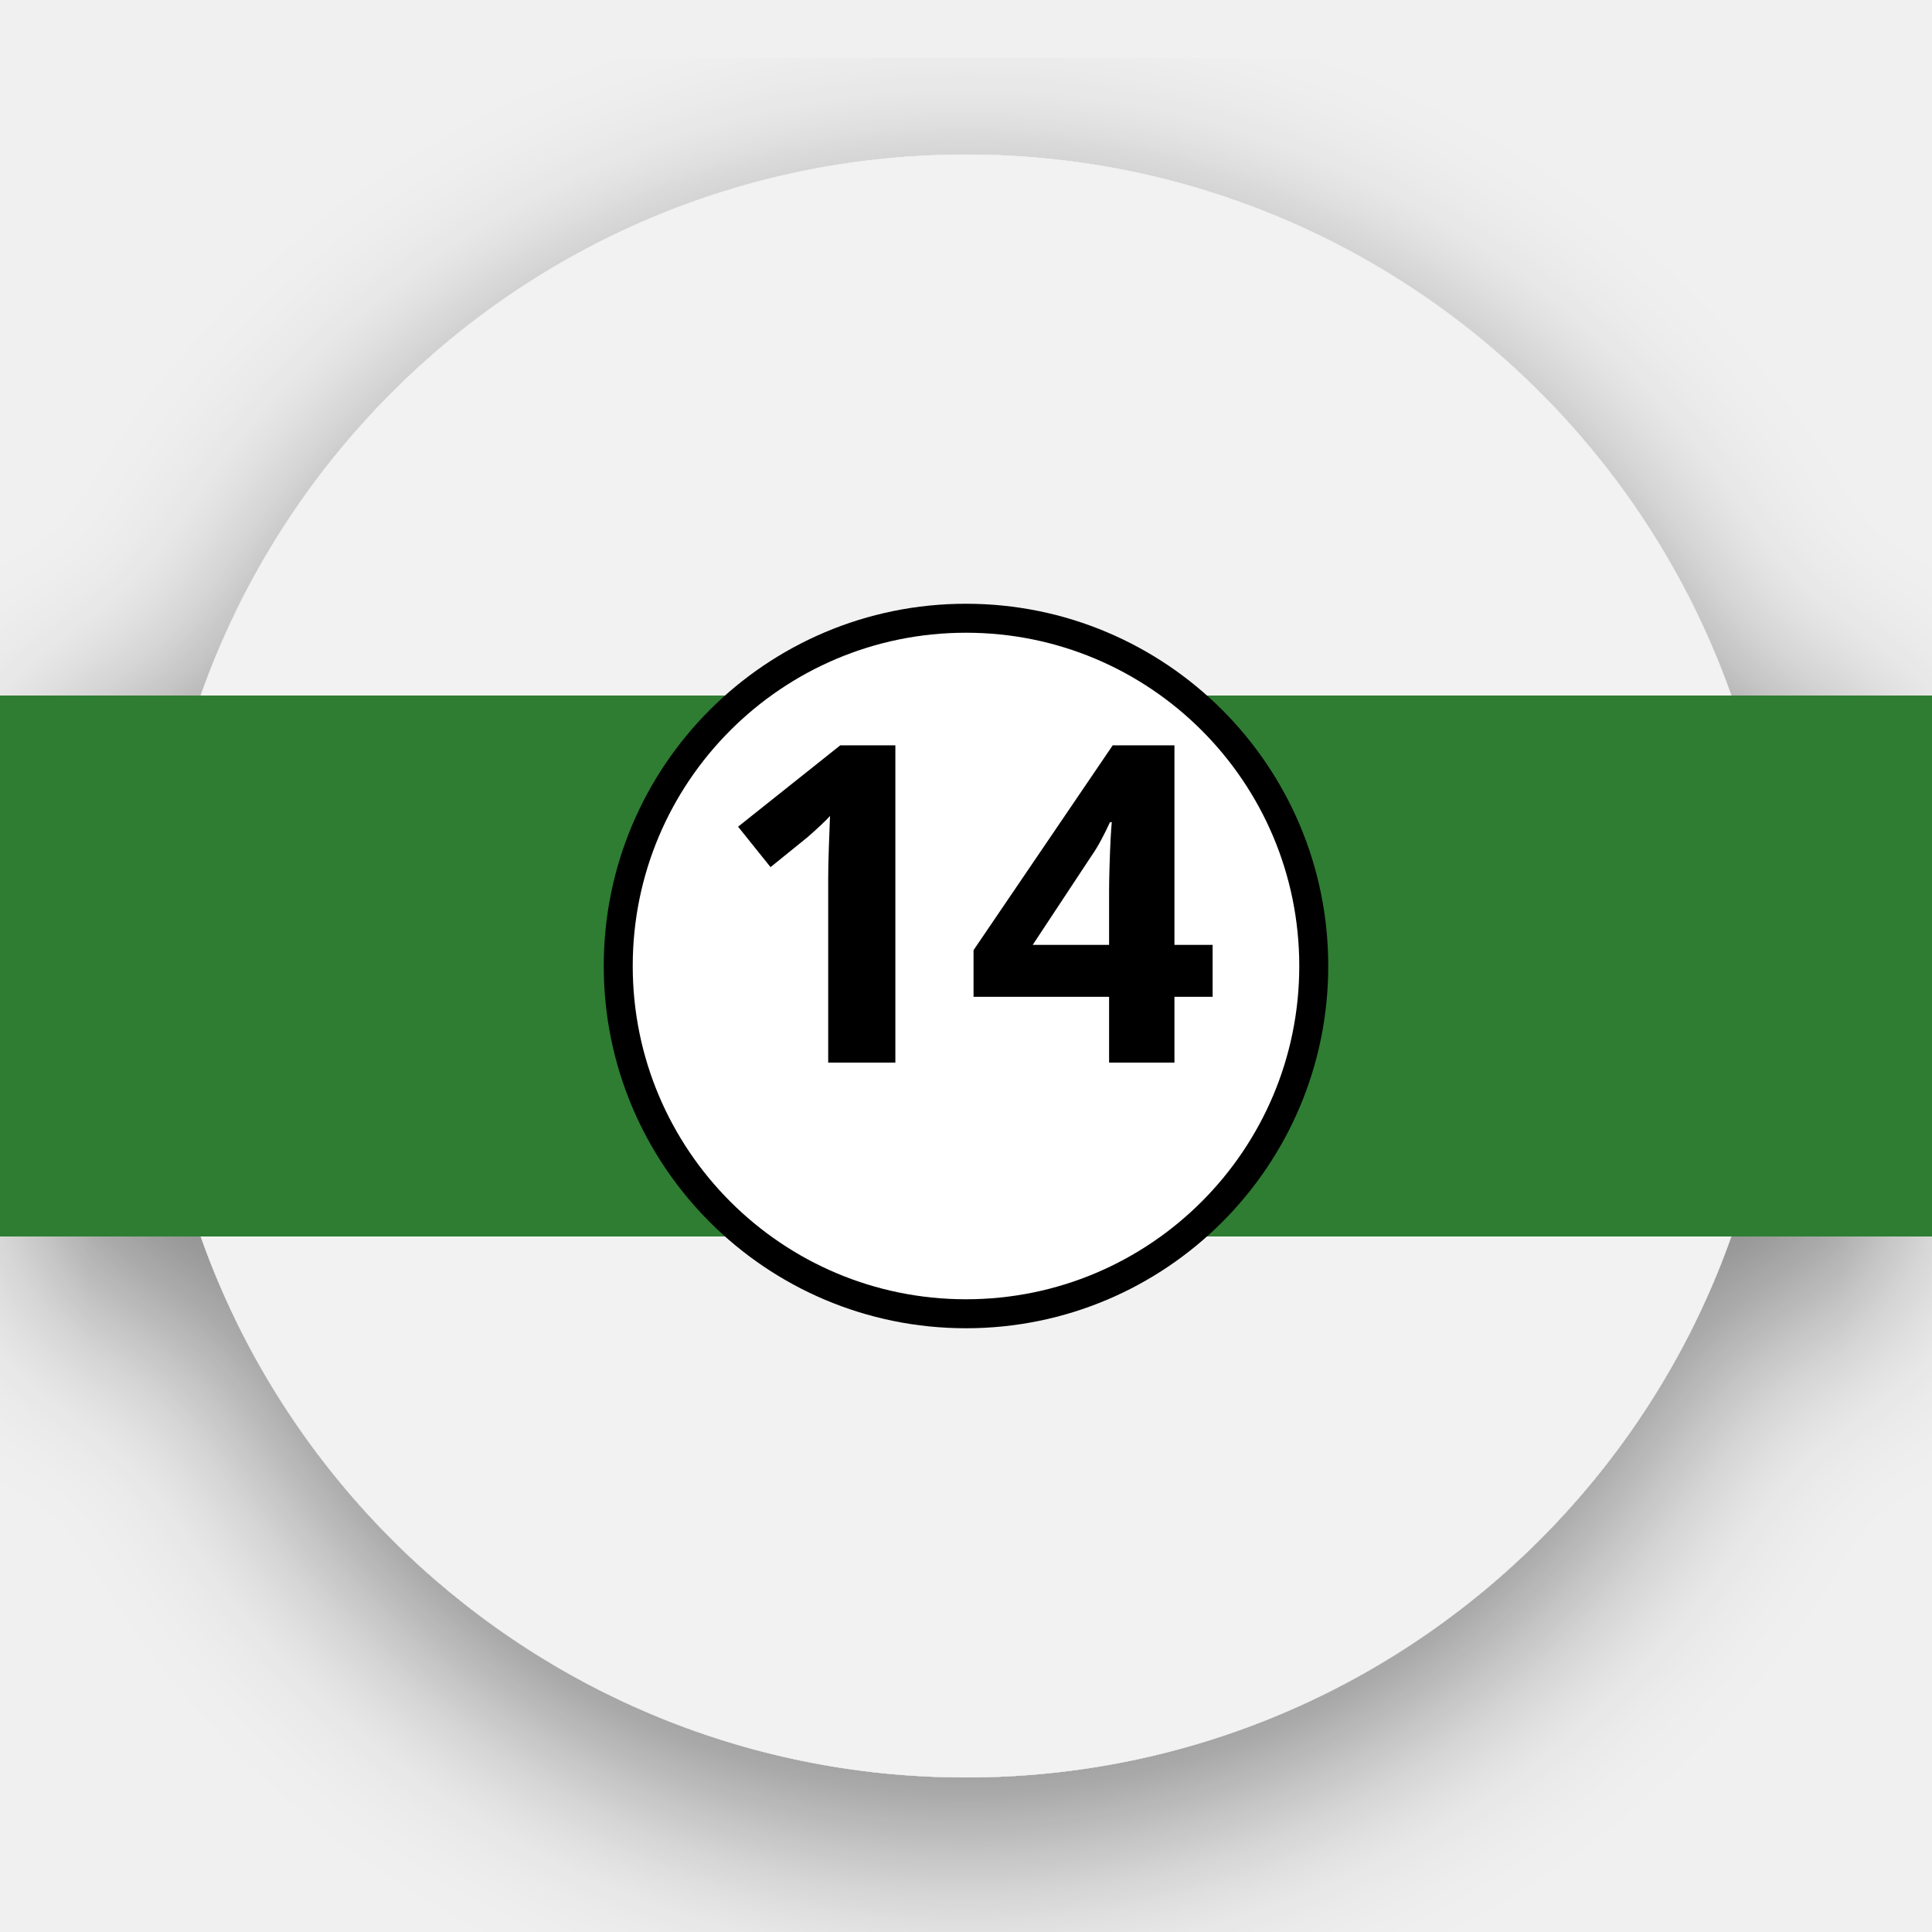
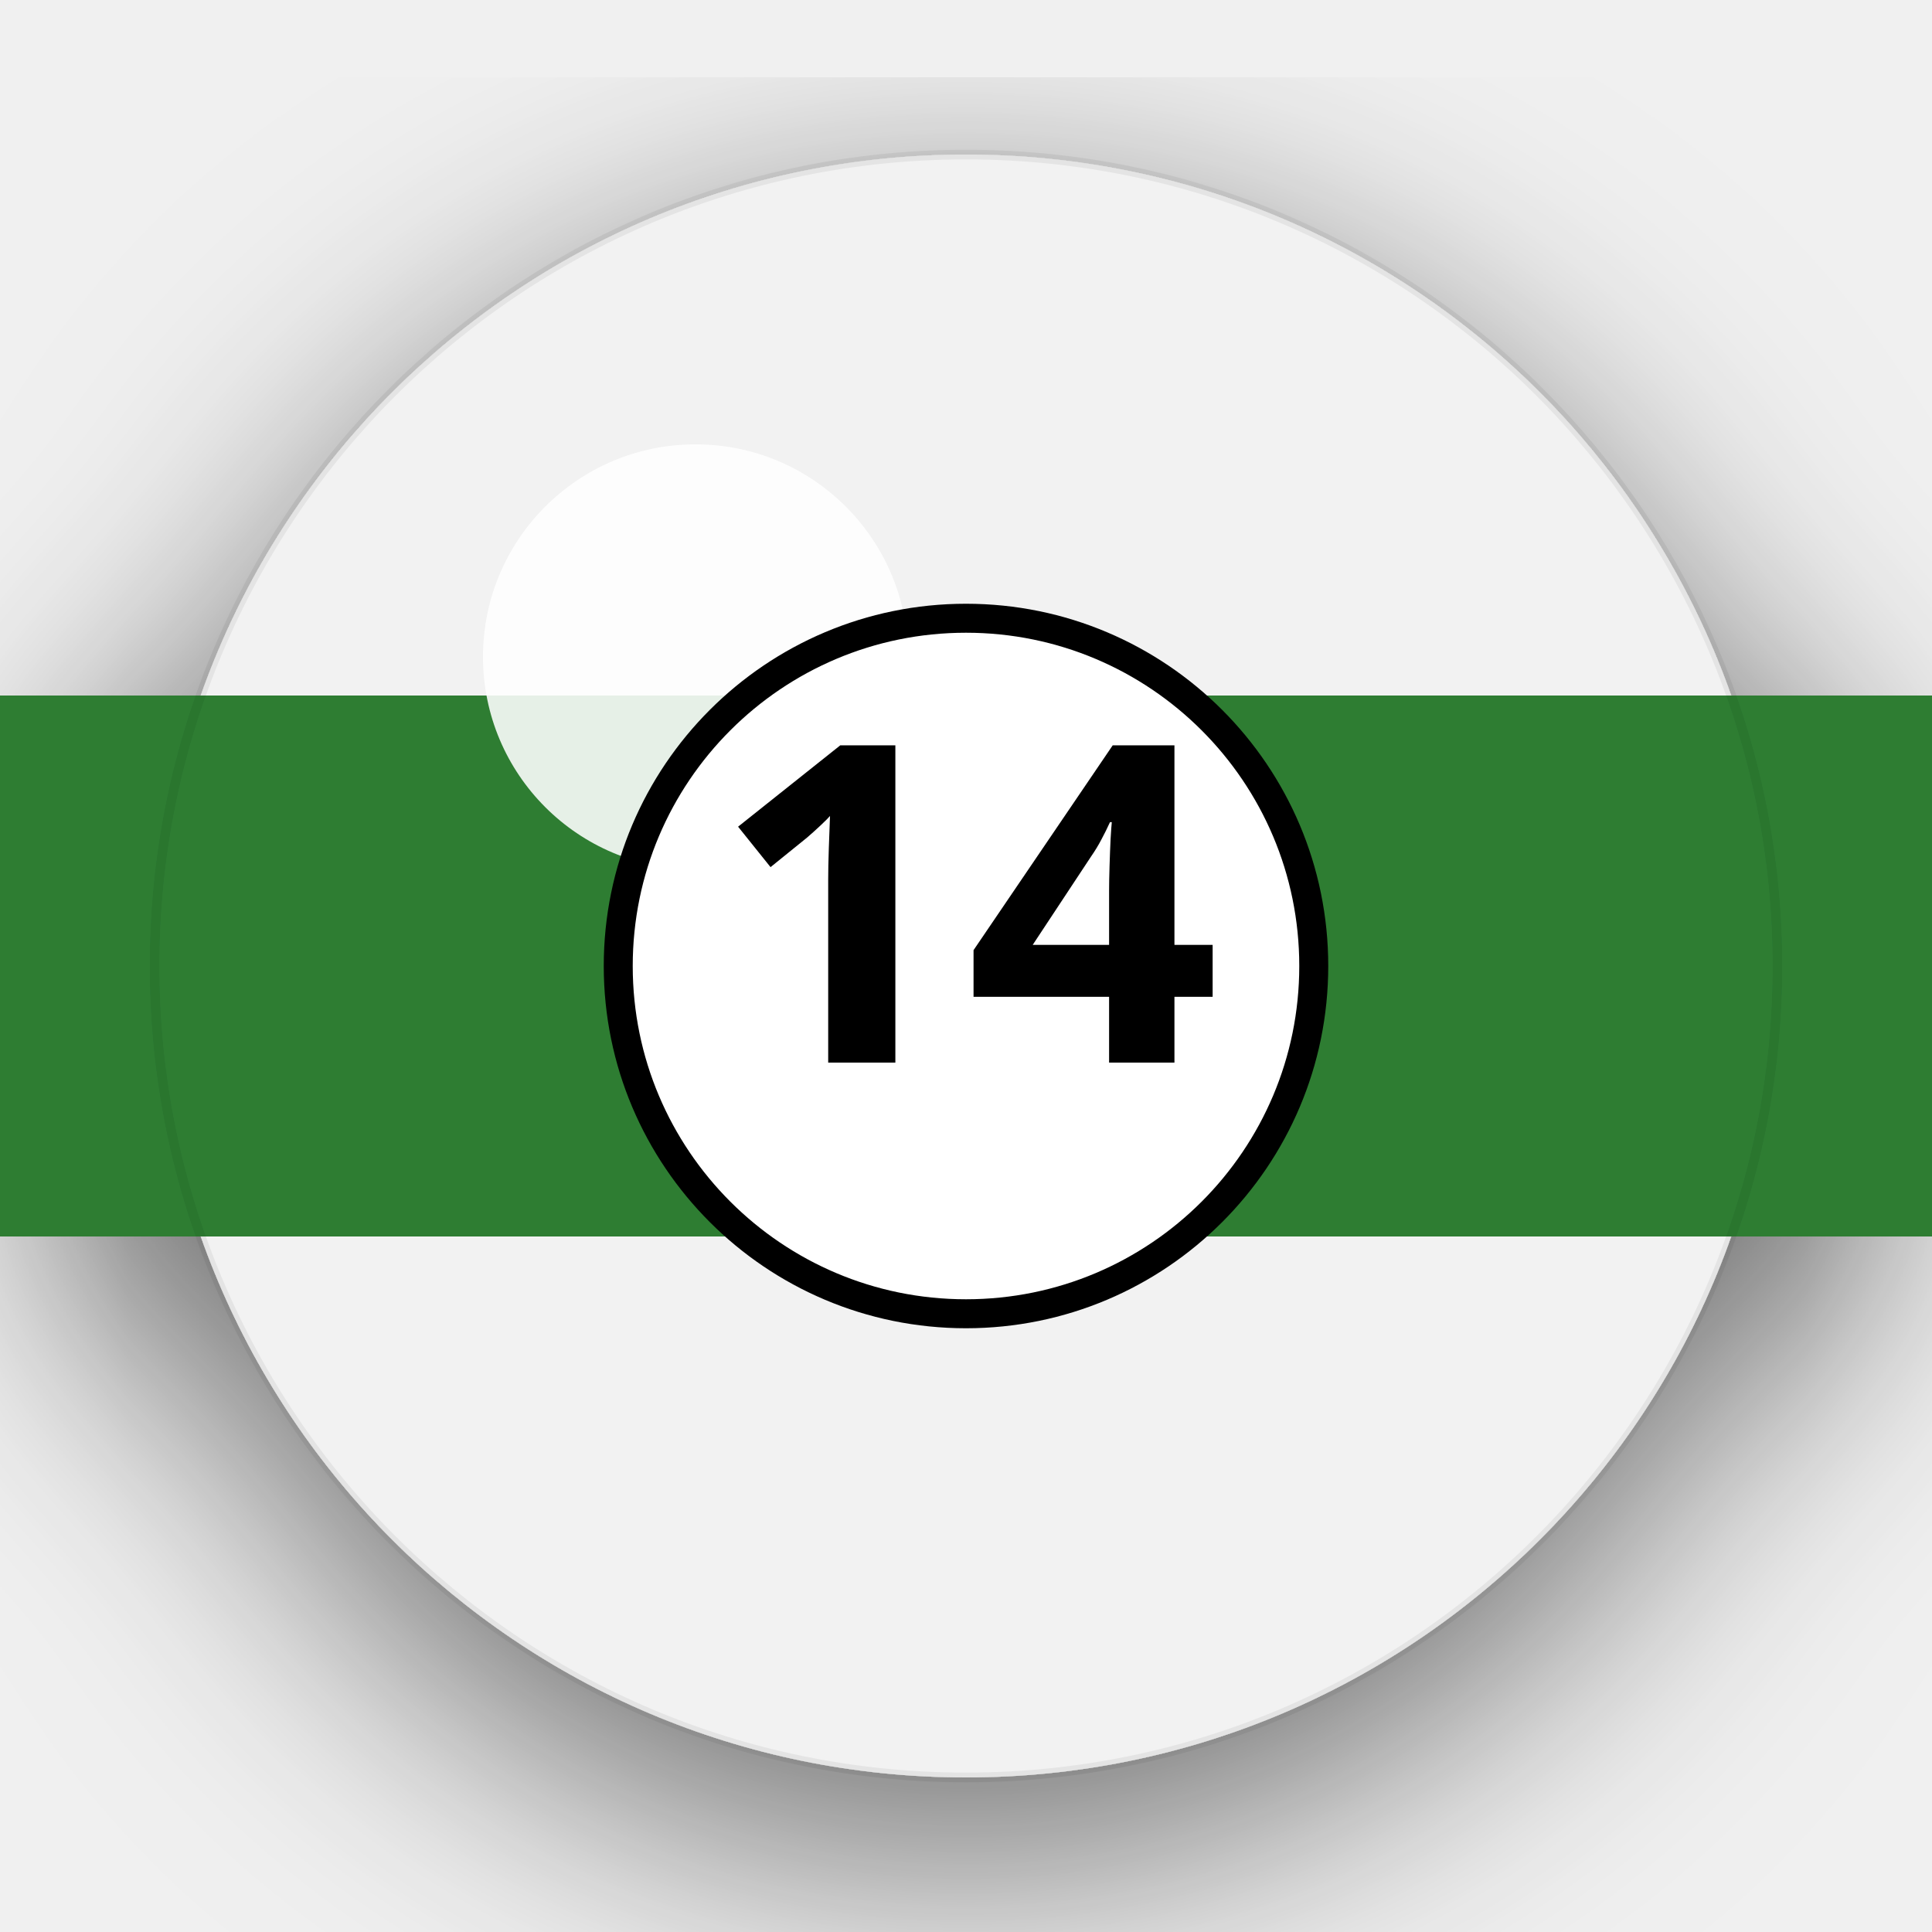
<svg xmlns="http://www.w3.org/2000/svg" viewBox="0 0 200 200">
  <defs>
-     <radialGradient id="g14" cx="30%" cy="25%">
-       <stop offset="0%" stop-color="#fff" stop-opacity="0.95" />
-       <stop offset="25%" stop-color="#e9fbe9" stop-opacity="0.6" />
-       <stop offset="70%" stop-color="#2e7d32" stop-opacity="1" />
-       <stop offset="100%" stop-color="#1f5a24" stop-opacity="1" />
-     </radialGradient>
    <filter id="sh14">
-       <feDropShadow dx="0" dy="6" stdDeviation="10" flood-color="#000" flood-opacity="0.45" />
+       <feDropShadow dx="0" dy="8" stdDeviation="14" flood-color="#000" flood-opacity="0.55" />
    </filter>
  </defs>
  <g filter="url(#sh14)">
    <circle cx="100" cy="100" r="84" fill="#f2f2f2" />
    <rect x="0" y="72" width="200" height="56" fill="#2e7d32" />
+     <circle cx="100" cy="100" r="84" fill="none" stroke="rgba(0,0,0,0.06)" />
+     <circle cx="72" cy="68" r="22" fill="rgba(255,255,255,0.88)" />
  </g>
  <g>
    <circle cx="100" cy="100" r="36" fill="#ffffff" stroke="#000" stroke-width="3" />
    <text x="100" y="110" font-family="Verdana" font-weight="700" font-size="46" text-anchor="middle" fill="#000">14</text>
  </g>
</svg>
